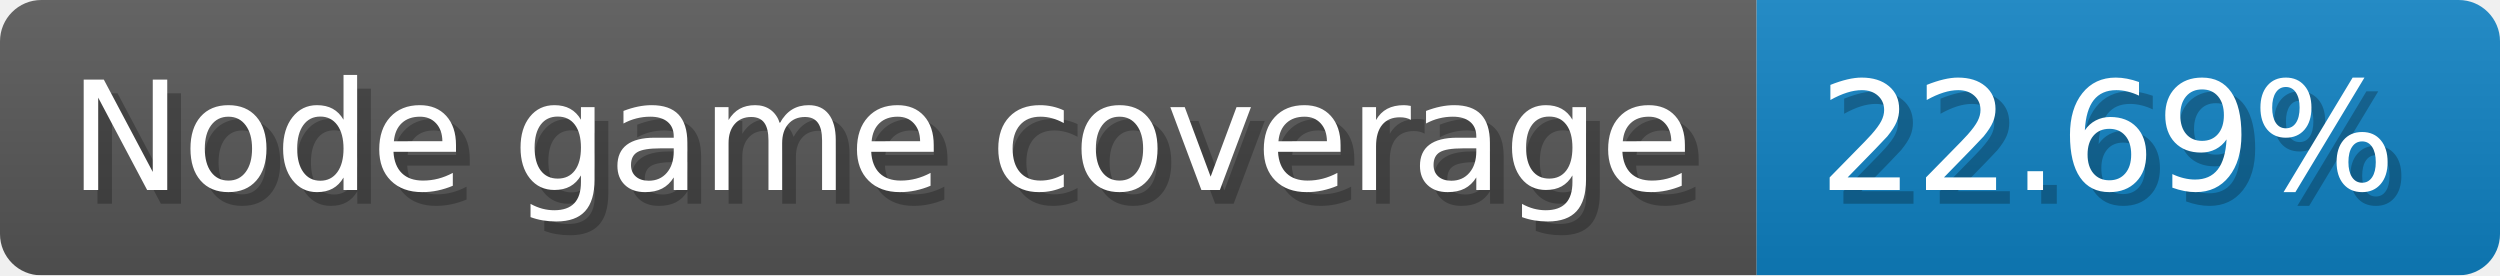
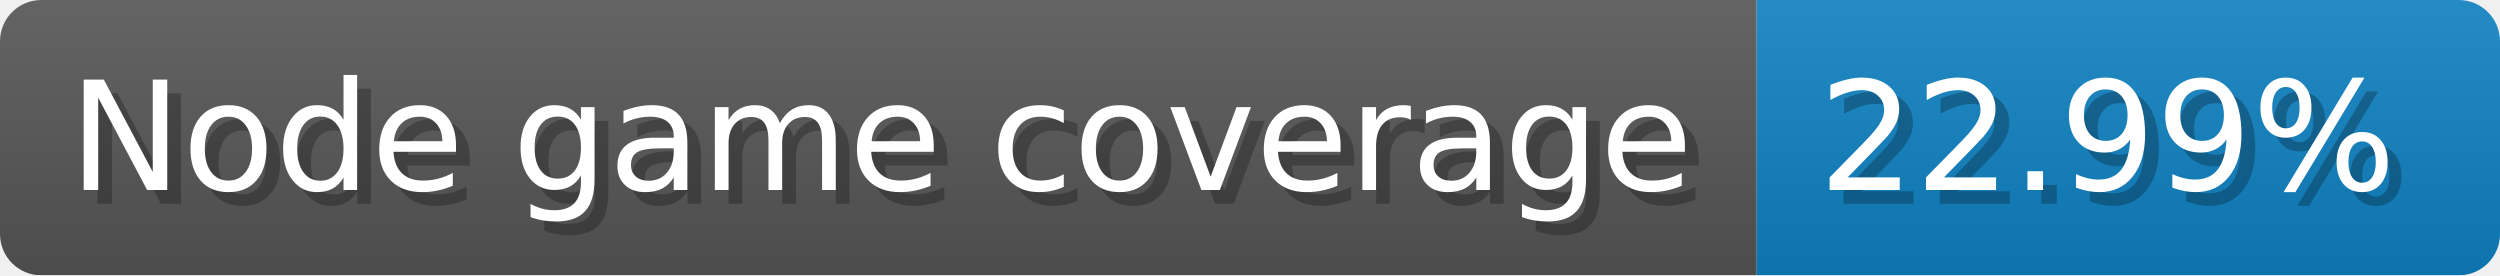
- <svg xmlns="http://www.w3.org/2000/svg" width="181.6" height="20" viewBox="0 0 1816 200" role="img" aria-label="Node game coverage: 22.69%">
+ <svg xmlns="http://www.w3.org/2000/svg" width="181.6" height="20" viewBox="0 0 1816 200" role="img" aria-label="Node game coverage: 22.99%">
  <linearGradient id="a" x2="0" y2="100%">
    <stop offset="0" stop-opacity=".1" stop-color="#EEE" />
    <stop offset="1" stop-opacity=".1" />
  </linearGradient>
  <mask id="m">
    <rect width="1816" height="200" rx="30" fill="#FFF" />
  </mask>
  <g mask="url(#m)">
    <rect width="1276" height="200" fill="#555" />
    <rect width="540" height="200" fill="#0f80c1" x="1276" />
    <rect width="1816" height="200" fill="url(#a)" />
  </g>
  <g aria-hidden="true" fill="#fff" text-anchor="start" font-family="Verdana,DejaVu Sans,sans-serif" font-size="110">
    <text x="60" y="148" textLength="1176" fill="#000" opacity="0.25">Node game coverage</text>
    <text x="50" y="138" textLength="1176">Node game coverage</text>
-     <text x="1331" y="148" textLength="440" fill="#000" opacity="0.25">22.69%</text>
-     <text x="1321" y="138" textLength="440">22.69%</text>
+     <text x="1331" y="148" textLength="440" fill="#000" opacity="0.25">22.99%</text>
+     <text x="1321" y="138" textLength="440">22.99%</text>
  </g>
</svg>
